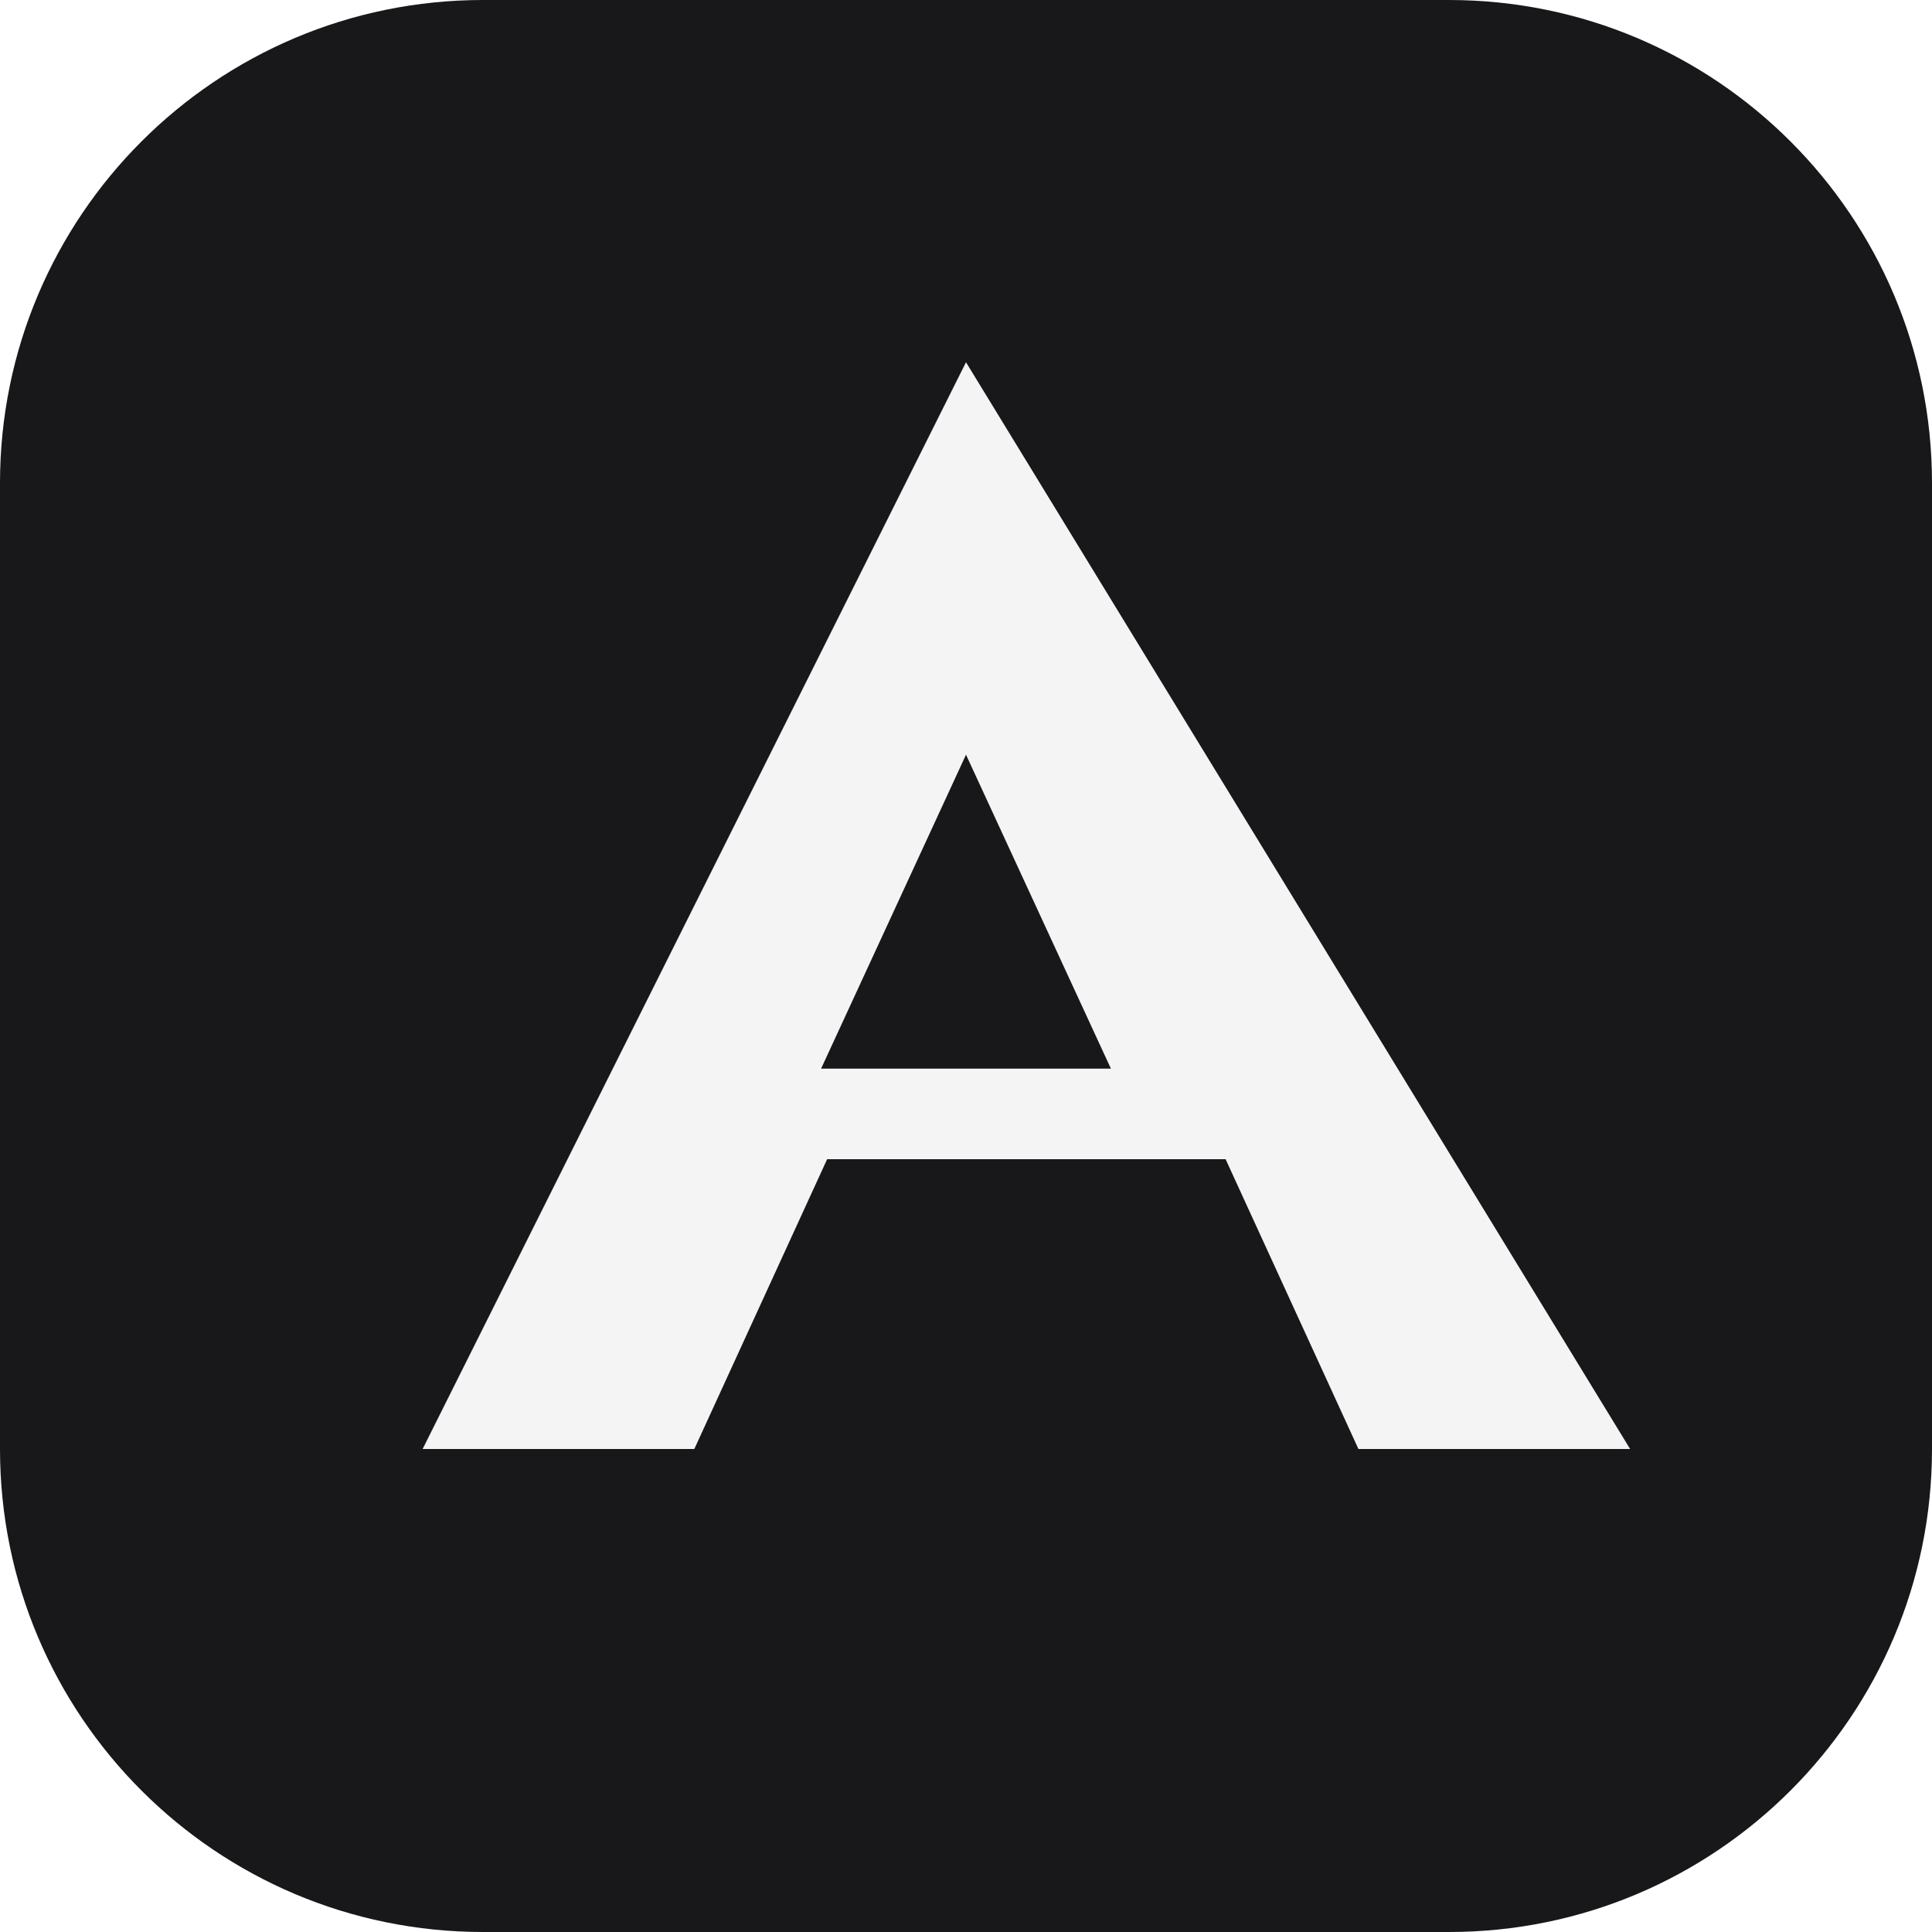
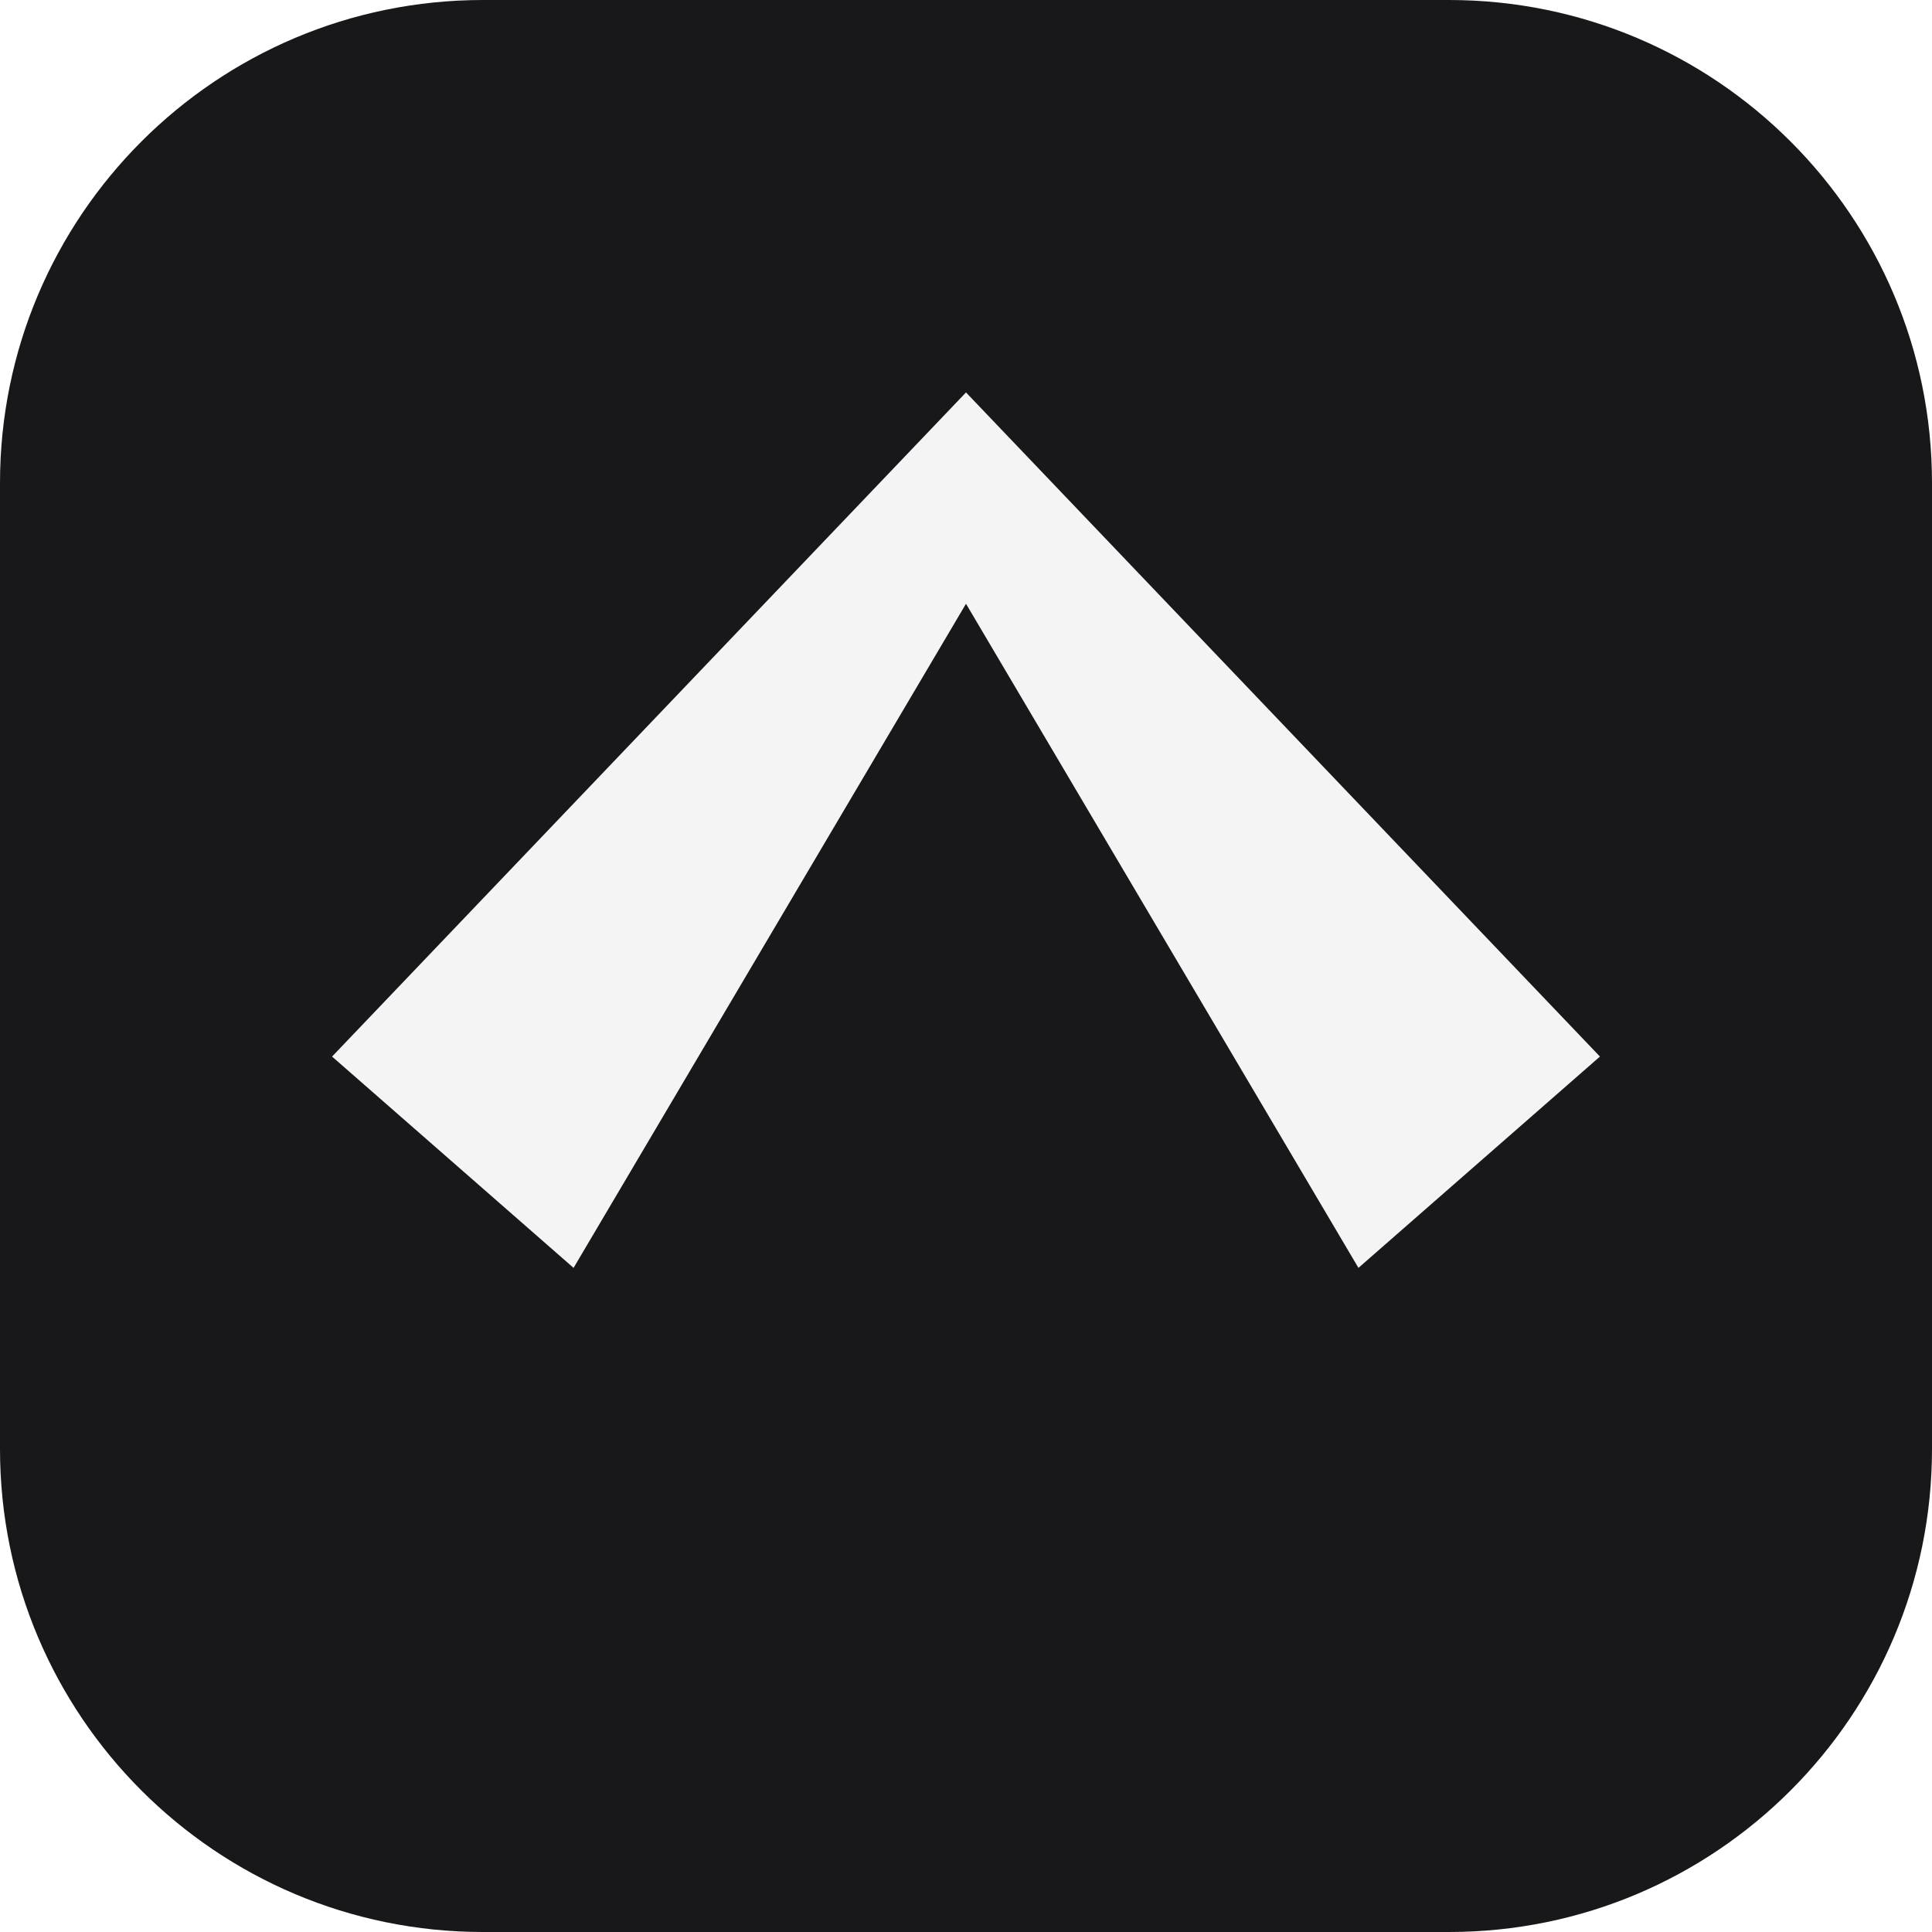
<svg xmlns="http://www.w3.org/2000/svg" viewBox="0 0 32 32">
  <rect width="32" height="32" rx="8" fill="#18181B" />
-   <path d="M16 6L7 24h4.5l2.2-4.8h6.6L22.5 24H27L16 6zm0 6.5l2.4 5.2h-4.8L16 12.5z" fill="#F4F4F5" />
+   <polygon points="16,6.5 26.5,17.5 22.5,21.0 16,10.0 9.5,21.0 5.5,17.5" fill="#F4F4F5" />
</svg>
